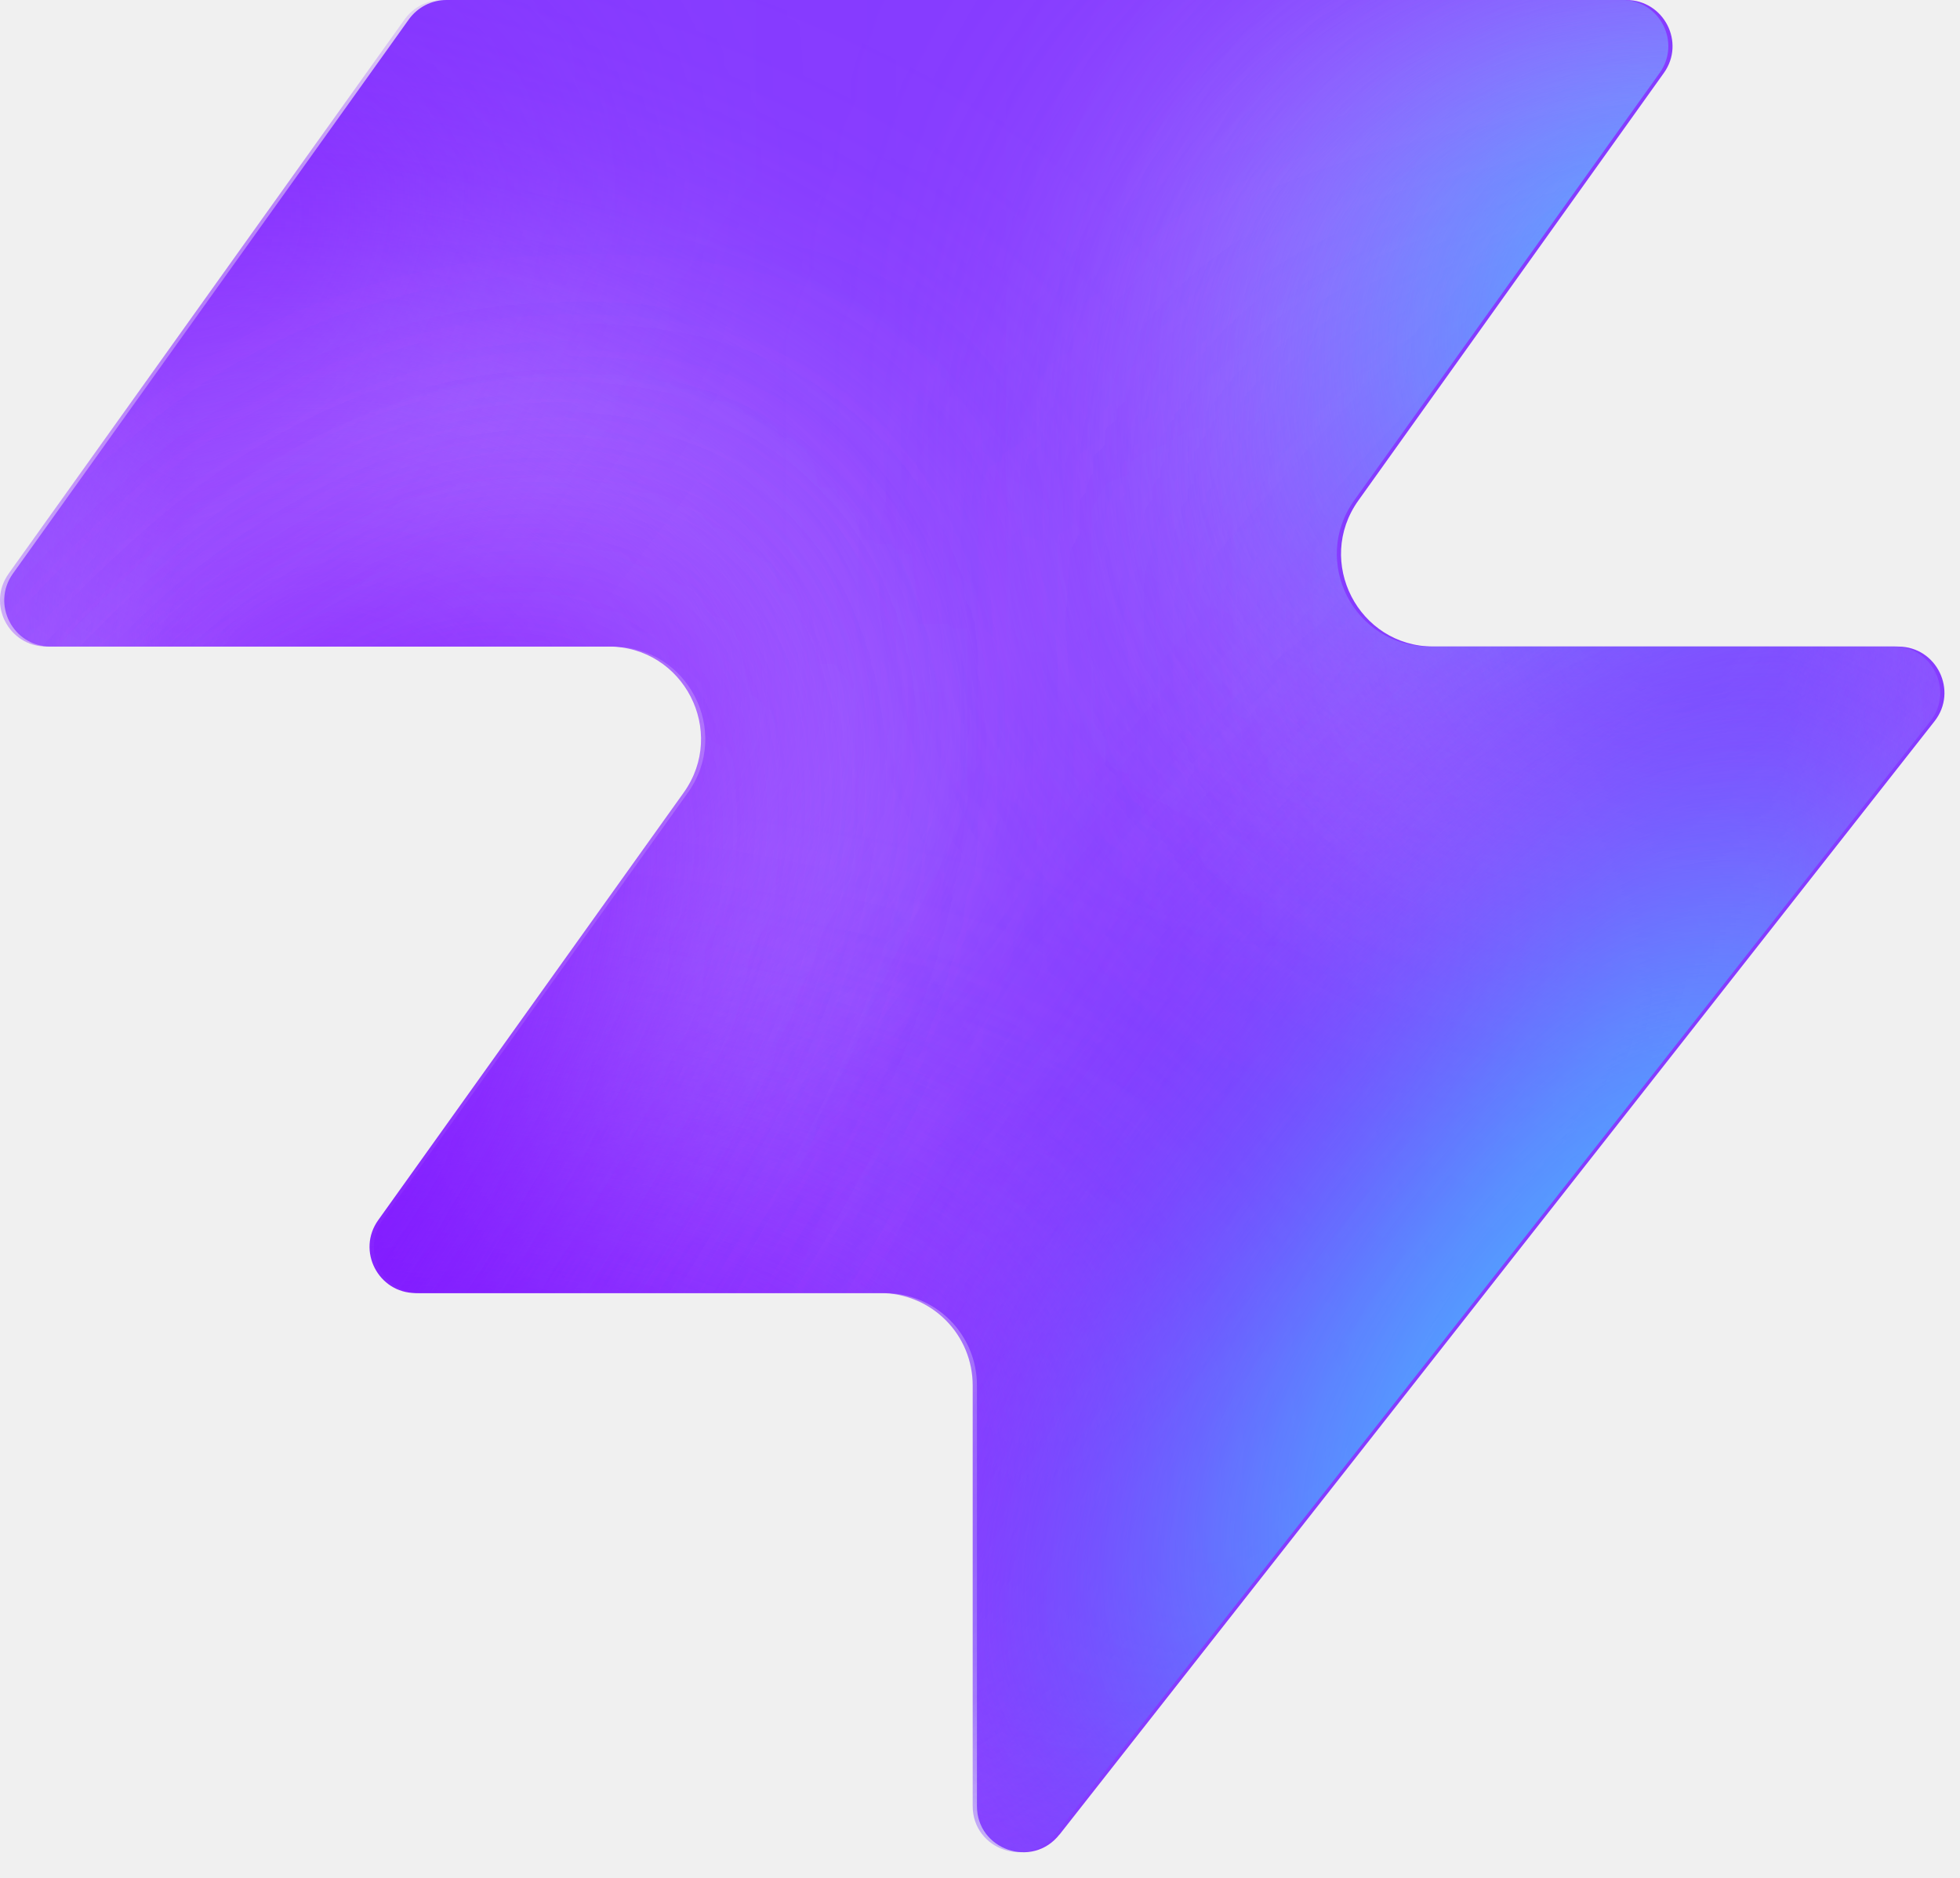
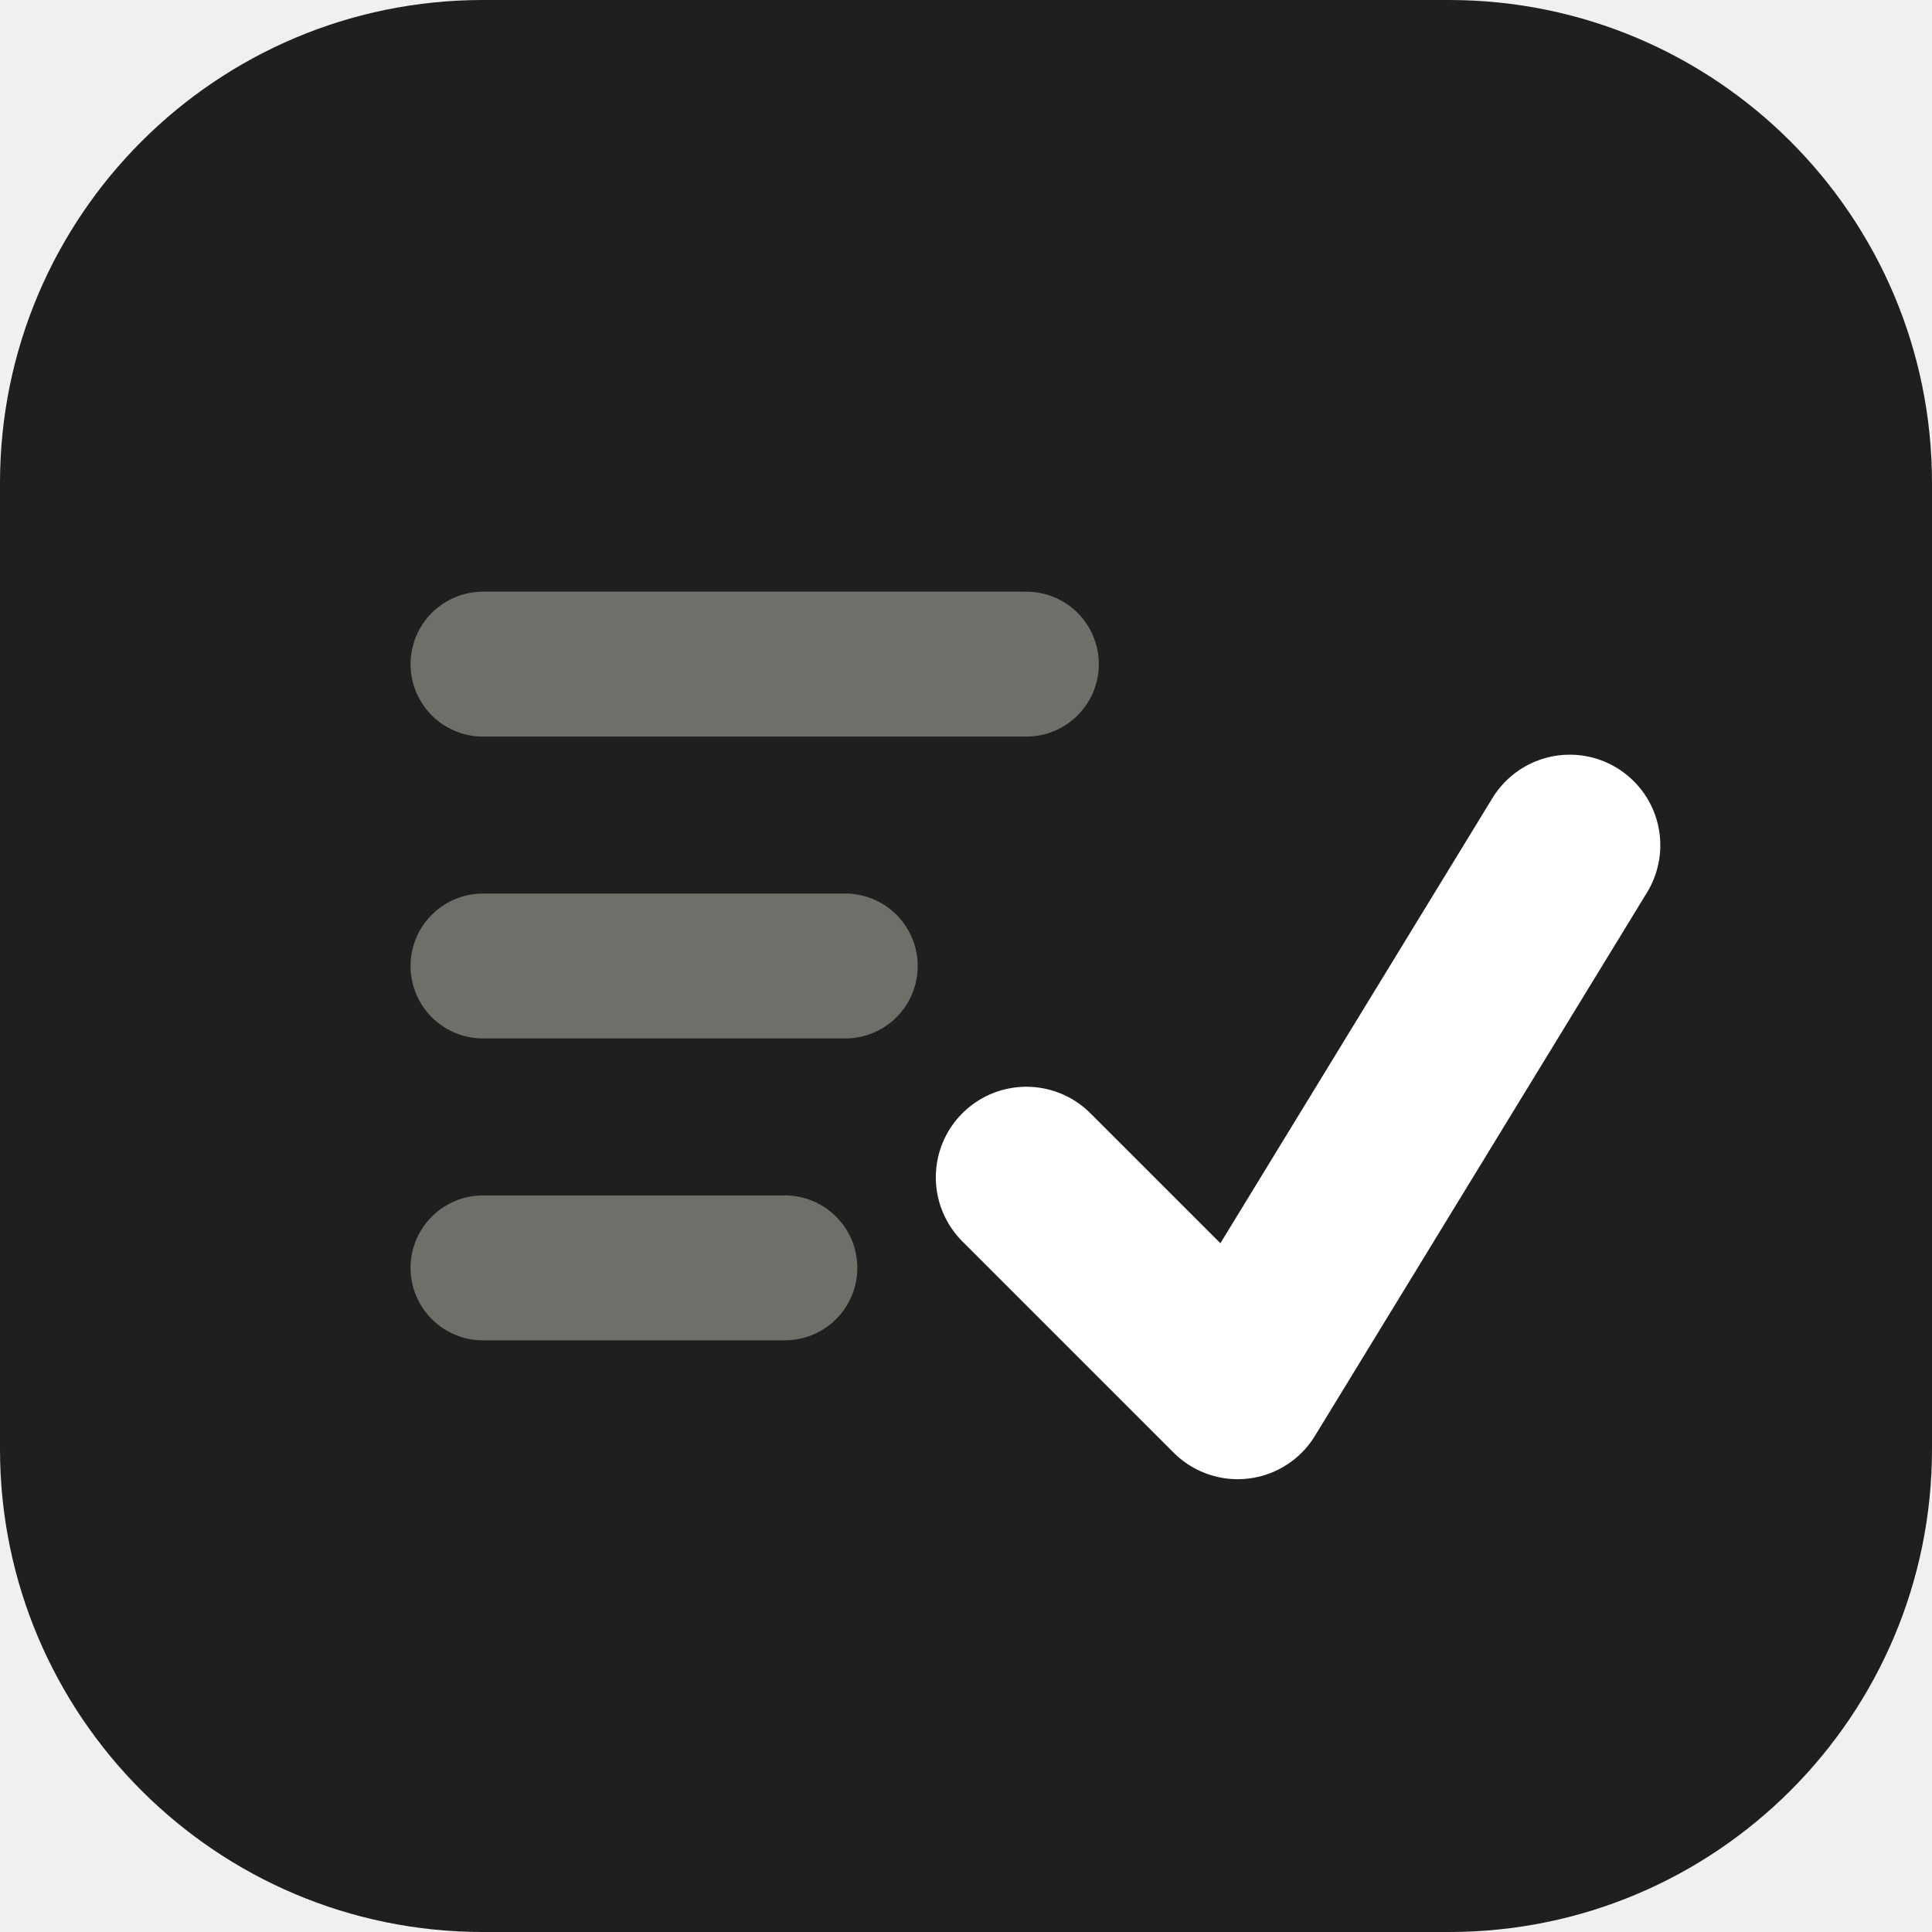
- <svg xmlns="http://www.w3.org/2000/svg" width="48" height="46" fill="none" viewBox="0 0 48 46">
-   <path fill="#863bff" d="M25.946 44.938c-.664.845-2.021.375-2.021-.698V33.937a2.26 2.26 0 0 0-2.262-2.262H10.287c-.92 0-1.456-1.04-.92-1.788l7.48-10.471c1.07-1.497 0-3.578-1.842-3.578H1.237c-.92 0-1.456-1.04-.92-1.788L10.013.474c.214-.297.556-.474.92-.474h28.894c.92 0 1.456 1.04.92 1.788l-7.48 10.471c-1.07 1.498 0 3.579 1.842 3.579h11.377c.943 0 1.473 1.088.89 1.83L25.947 44.94z" style="fill:#863bff;fill:color(display-p3 .525 .23 1);fill-opacity:1" />
-   <mask id="a" width="48" height="46" x="0" y="0" maskUnits="userSpaceOnUse" style="mask-type:alpha">
-     <path fill="#000" d="M25.842 44.938c-.664.844-2.021.375-2.021-.698V33.937a2.26 2.26 0 0 0-2.262-2.262H10.183c-.92 0-1.456-1.04-.92-1.788l7.48-10.471c1.07-1.498 0-3.579-1.842-3.579H1.133c-.92 0-1.456-1.04-.92-1.787L9.91.473c.214-.297.556-.474.92-.474h28.894c.92 0 1.456 1.04.92 1.788l-7.48 10.471c-1.07 1.498 0 3.578 1.842 3.578h11.377c.943 0 1.473 1.088.89 1.832L25.843 44.94z" style="fill:#000;fill-opacity:1" />
-   </mask>
-   <g mask="url(#a)">
-     <g filter="url(#b)">
-       <ellipse cx="5.508" cy="14.704" fill="#ede6ff" rx="5.508" ry="14.704" style="fill:#ede6ff;fill:color(display-p3 .927 .903 1);fill-opacity:1" transform="matrix(.00324 1 1 -.00324 -4.47 31.516)" />
-     </g>
-     <g filter="url(#c)">
-       <ellipse cx="10.399" cy="29.851" fill="#ede6ff" rx="10.399" ry="29.851" style="fill:#ede6ff;fill:color(display-p3 .927 .903 1);fill-opacity:1" transform="matrix(.00324 1 1 -.00324 -39.328 7.883)" />
-     </g>
-     <g filter="url(#d)">
-       <ellipse cx="5.508" cy="30.487" fill="#7e14ff" rx="5.508" ry="30.487" style="fill:#7e14ff;fill:color(display-p3 .492 .077 1);fill-opacity:1" transform="rotate(89.814 -25.913 -14.639)scale(1 -1)" />
-     </g>
-     <g filter="url(#e)">
-       <ellipse cx="5.508" cy="30.599" fill="#7e14ff" rx="5.508" ry="30.599" style="fill:#7e14ff;fill:color(display-p3 .492 .077 1);fill-opacity:1" transform="rotate(89.814 -32.644 -3.334)scale(1 -1)" />
-     </g>
-     <g filter="url(#f)">
-       <ellipse cx="5.508" cy="30.599" fill="#7e14ff" rx="5.508" ry="30.599" style="fill:#7e14ff;fill:color(display-p3 .492 .077 1);fill-opacity:1" transform="matrix(.00324 1 1 -.00324 -34.34 30.47)" />
-     </g>
-     <g filter="url(#g)">
-       <ellipse cx="14.072" cy="22.078" fill="#ede6ff" rx="14.072" ry="22.078" style="fill:#ede6ff;fill:color(display-p3 .927 .903 1);fill-opacity:1" transform="rotate(93.35 24.506 48.493)scale(-1 1)" />
-     </g>
-     <g filter="url(#h)">
-       <ellipse cx="3.47" cy="21.501" fill="#7e14ff" rx="3.47" ry="21.501" style="fill:#7e14ff;fill:color(display-p3 .492 .077 1);fill-opacity:1" transform="rotate(89.009 28.708 47.59)scale(-1 1)" />
-     </g>
-     <g filter="url(#i)">
-       <ellipse cx="3.47" cy="21.501" fill="#7e14ff" rx="3.47" ry="21.501" style="fill:#7e14ff;fill:color(display-p3 .492 .077 1);fill-opacity:1" transform="rotate(89.009 28.708 47.59)scale(-1 1)" />
-     </g>
-     <g filter="url(#j)">
-       <ellipse cx=".387" cy="8.972" fill="#7e14ff" rx="4.407" ry="29.108" style="fill:#7e14ff;fill:color(display-p3 .492 .077 1);fill-opacity:1" transform="rotate(39.51 .387 8.972)" />
-     </g>
-     <g filter="url(#k)">
-       <ellipse cx="47.523" cy="-6.092" fill="#7e14ff" rx="4.407" ry="29.108" style="fill:#7e14ff;fill:color(display-p3 .492 .077 1);fill-opacity:1" transform="rotate(37.892 47.523 -6.092)" />
-     </g>
-     <g filter="url(#l)">
-       <ellipse cx="41.412" cy="6.333" fill="#47bfff" rx="5.971" ry="9.665" style="fill:#47bfff;fill:color(display-p3 .28 .748 1);fill-opacity:1" transform="rotate(37.892 41.412 6.333)" />
-     </g>
-     <g filter="url(#m)">
-       <ellipse cx="-1.879" cy="38.332" fill="#7e14ff" rx="4.407" ry="29.108" style="fill:#7e14ff;fill:color(display-p3 .492 .077 1);fill-opacity:1" transform="rotate(37.892 -1.88 38.332)" />
-     </g>
-     <g filter="url(#n)">
-       <ellipse cx="-1.879" cy="38.332" fill="#7e14ff" rx="4.407" ry="29.108" style="fill:#7e14ff;fill:color(display-p3 .492 .077 1);fill-opacity:1" transform="rotate(37.892 -1.88 38.332)" />
-     </g>
-     <g filter="url(#o)">
-       <ellipse cx="35.651" cy="29.907" fill="#7e14ff" rx="4.407" ry="29.108" style="fill:#7e14ff;fill:color(display-p3 .492 .077 1);fill-opacity:1" transform="rotate(37.892 35.651 29.907)" />
-     </g>
-     <g filter="url(#p)">
-       <ellipse cx="38.418" cy="32.4" fill="#47bfff" rx="5.971" ry="15.297" style="fill:#47bfff;fill:color(display-p3 .28 .748 1);fill-opacity:1" transform="rotate(37.892 38.418 32.4)" />
-     </g>
-   </g>
-   <defs>
-     <filter id="b" width="60.045" height="41.654" x="-19.77" y="16.149" color-interpolation-filters="sRGB" filterUnits="userSpaceOnUse">
-       <feFlood flood-opacity="0" result="BackgroundImageFix" />
-       <feBlend in="SourceGraphic" in2="BackgroundImageFix" result="shape" />
-       <feGaussianBlur result="effect1_foregroundBlur_2002_17158" stdDeviation="7.659" />
-     </filter>
-     <filter id="c" width="90.34" height="51.437" x="-54.613" y="-7.533" color-interpolation-filters="sRGB" filterUnits="userSpaceOnUse">
-       <feFlood flood-opacity="0" result="BackgroundImageFix" />
-       <feBlend in="SourceGraphic" in2="BackgroundImageFix" result="shape" />
-       <feGaussianBlur result="effect1_foregroundBlur_2002_17158" stdDeviation="7.659" />
-     </filter>
-     <filter id="d" width="79.355" height="29.4" x="-49.64" y="2.03" color-interpolation-filters="sRGB" filterUnits="userSpaceOnUse">
-       <feFlood flood-opacity="0" result="BackgroundImageFix" />
-       <feBlend in="SourceGraphic" in2="BackgroundImageFix" result="shape" />
-       <feGaussianBlur result="effect1_foregroundBlur_2002_17158" stdDeviation="4.596" />
-     </filter>
-     <filter id="e" width="79.579" height="29.4" x="-45.045" y="20.029" color-interpolation-filters="sRGB" filterUnits="userSpaceOnUse">
-       <feFlood flood-opacity="0" result="BackgroundImageFix" />
-       <feBlend in="SourceGraphic" in2="BackgroundImageFix" result="shape" />
-       <feGaussianBlur result="effect1_foregroundBlur_2002_17158" stdDeviation="4.596" />
-     </filter>
-     <filter id="f" width="79.579" height="29.4" x="-43.513" y="21.178" color-interpolation-filters="sRGB" filterUnits="userSpaceOnUse">
-       <feFlood flood-opacity="0" result="BackgroundImageFix" />
-       <feBlend in="SourceGraphic" in2="BackgroundImageFix" result="shape" />
-       <feGaussianBlur result="effect1_foregroundBlur_2002_17158" stdDeviation="4.596" />
-     </filter>
-     <filter id="g" width="74.749" height="58.852" x="15.756" y="-17.901" color-interpolation-filters="sRGB" filterUnits="userSpaceOnUse">
-       <feFlood flood-opacity="0" result="BackgroundImageFix" />
-       <feBlend in="SourceGraphic" in2="BackgroundImageFix" result="shape" />
-       <feGaussianBlur result="effect1_foregroundBlur_2002_17158" stdDeviation="7.659" />
-     </filter>
-     <filter id="h" width="61.377" height="25.362" x="23.548" y="2.284" color-interpolation-filters="sRGB" filterUnits="userSpaceOnUse">
-       <feFlood flood-opacity="0" result="BackgroundImageFix" />
-       <feBlend in="SourceGraphic" in2="BackgroundImageFix" result="shape" />
-       <feGaussianBlur result="effect1_foregroundBlur_2002_17158" stdDeviation="4.596" />
-     </filter>
-     <filter id="i" width="61.377" height="25.362" x="23.548" y="2.284" color-interpolation-filters="sRGB" filterUnits="userSpaceOnUse">
-       <feFlood flood-opacity="0" result="BackgroundImageFix" />
-       <feBlend in="SourceGraphic" in2="BackgroundImageFix" result="shape" />
-       <feGaussianBlur result="effect1_foregroundBlur_2002_17158" stdDeviation="4.596" />
-     </filter>
-     <filter id="j" width="56.045" height="63.649" x="-27.636" y="-22.853" color-interpolation-filters="sRGB" filterUnits="userSpaceOnUse">
-       <feFlood flood-opacity="0" result="BackgroundImageFix" />
-       <feBlend in="SourceGraphic" in2="BackgroundImageFix" result="shape" />
-       <feGaussianBlur result="effect1_foregroundBlur_2002_17158" stdDeviation="4.596" />
-     </filter>
-     <filter id="k" width="54.814" height="64.646" x="20.116" y="-38.415" color-interpolation-filters="sRGB" filterUnits="userSpaceOnUse">
-       <feFlood flood-opacity="0" result="BackgroundImageFix" />
-       <feBlend in="SourceGraphic" in2="BackgroundImageFix" result="shape" />
-       <feGaussianBlur result="effect1_foregroundBlur_2002_17158" stdDeviation="4.596" />
-     </filter>
-     <filter id="l" width="33.541" height="35.313" x="24.641" y="-11.323" color-interpolation-filters="sRGB" filterUnits="userSpaceOnUse">
-       <feFlood flood-opacity="0" result="BackgroundImageFix" />
-       <feBlend in="SourceGraphic" in2="BackgroundImageFix" result="shape" />
-       <feGaussianBlur result="effect1_foregroundBlur_2002_17158" stdDeviation="4.596" />
-     </filter>
-     <filter id="m" width="54.814" height="64.646" x="-29.286" y="6.009" color-interpolation-filters="sRGB" filterUnits="userSpaceOnUse">
-       <feFlood flood-opacity="0" result="BackgroundImageFix" />
-       <feBlend in="SourceGraphic" in2="BackgroundImageFix" result="shape" />
-       <feGaussianBlur result="effect1_foregroundBlur_2002_17158" stdDeviation="4.596" />
-     </filter>
-     <filter id="n" width="54.814" height="64.646" x="-29.286" y="6.009" color-interpolation-filters="sRGB" filterUnits="userSpaceOnUse">
-       <feFlood flood-opacity="0" result="BackgroundImageFix" />
-       <feBlend in="SourceGraphic" in2="BackgroundImageFix" result="shape" />
-       <feGaussianBlur result="effect1_foregroundBlur_2002_17158" stdDeviation="4.596" />
-     </filter>
-     <filter id="o" width="54.814" height="64.646" x="8.244" y="-2.416" color-interpolation-filters="sRGB" filterUnits="userSpaceOnUse">
-       <feFlood flood-opacity="0" result="BackgroundImageFix" />
-       <feBlend in="SourceGraphic" in2="BackgroundImageFix" result="shape" />
-       <feGaussianBlur result="effect1_foregroundBlur_2002_17158" stdDeviation="4.596" />
-     </filter>
-     <filter id="p" width="39.409" height="43.623" x="18.713" y="10.588" color-interpolation-filters="sRGB" filterUnits="userSpaceOnUse">
-       <feFlood flood-opacity="0" result="BackgroundImageFix" />
-       <feBlend in="SourceGraphic" in2="BackgroundImageFix" result="shape" />
-       <feGaussianBlur result="effect1_foregroundBlur_2002_17158" stdDeviation="4.596" />
-     </filter>
-   </defs>
+ <svg xmlns="http://www.w3.org/2000/svg" viewBox="0 0 32 32">
+   <rect width="32" height="32" rx="8" fill="#1f1f1f" />
+   <path d="M8 11h9M8 16h6M8 21h5" stroke="#6f6f69" stroke-width="2.4" stroke-linecap="round" fill="none" />
+   <path d="M17 19.5l3.5 3.5L26 14" stroke="#ffffff" stroke-width="3" stroke-linecap="round" stroke-linejoin="round" fill="none" />
</svg>
